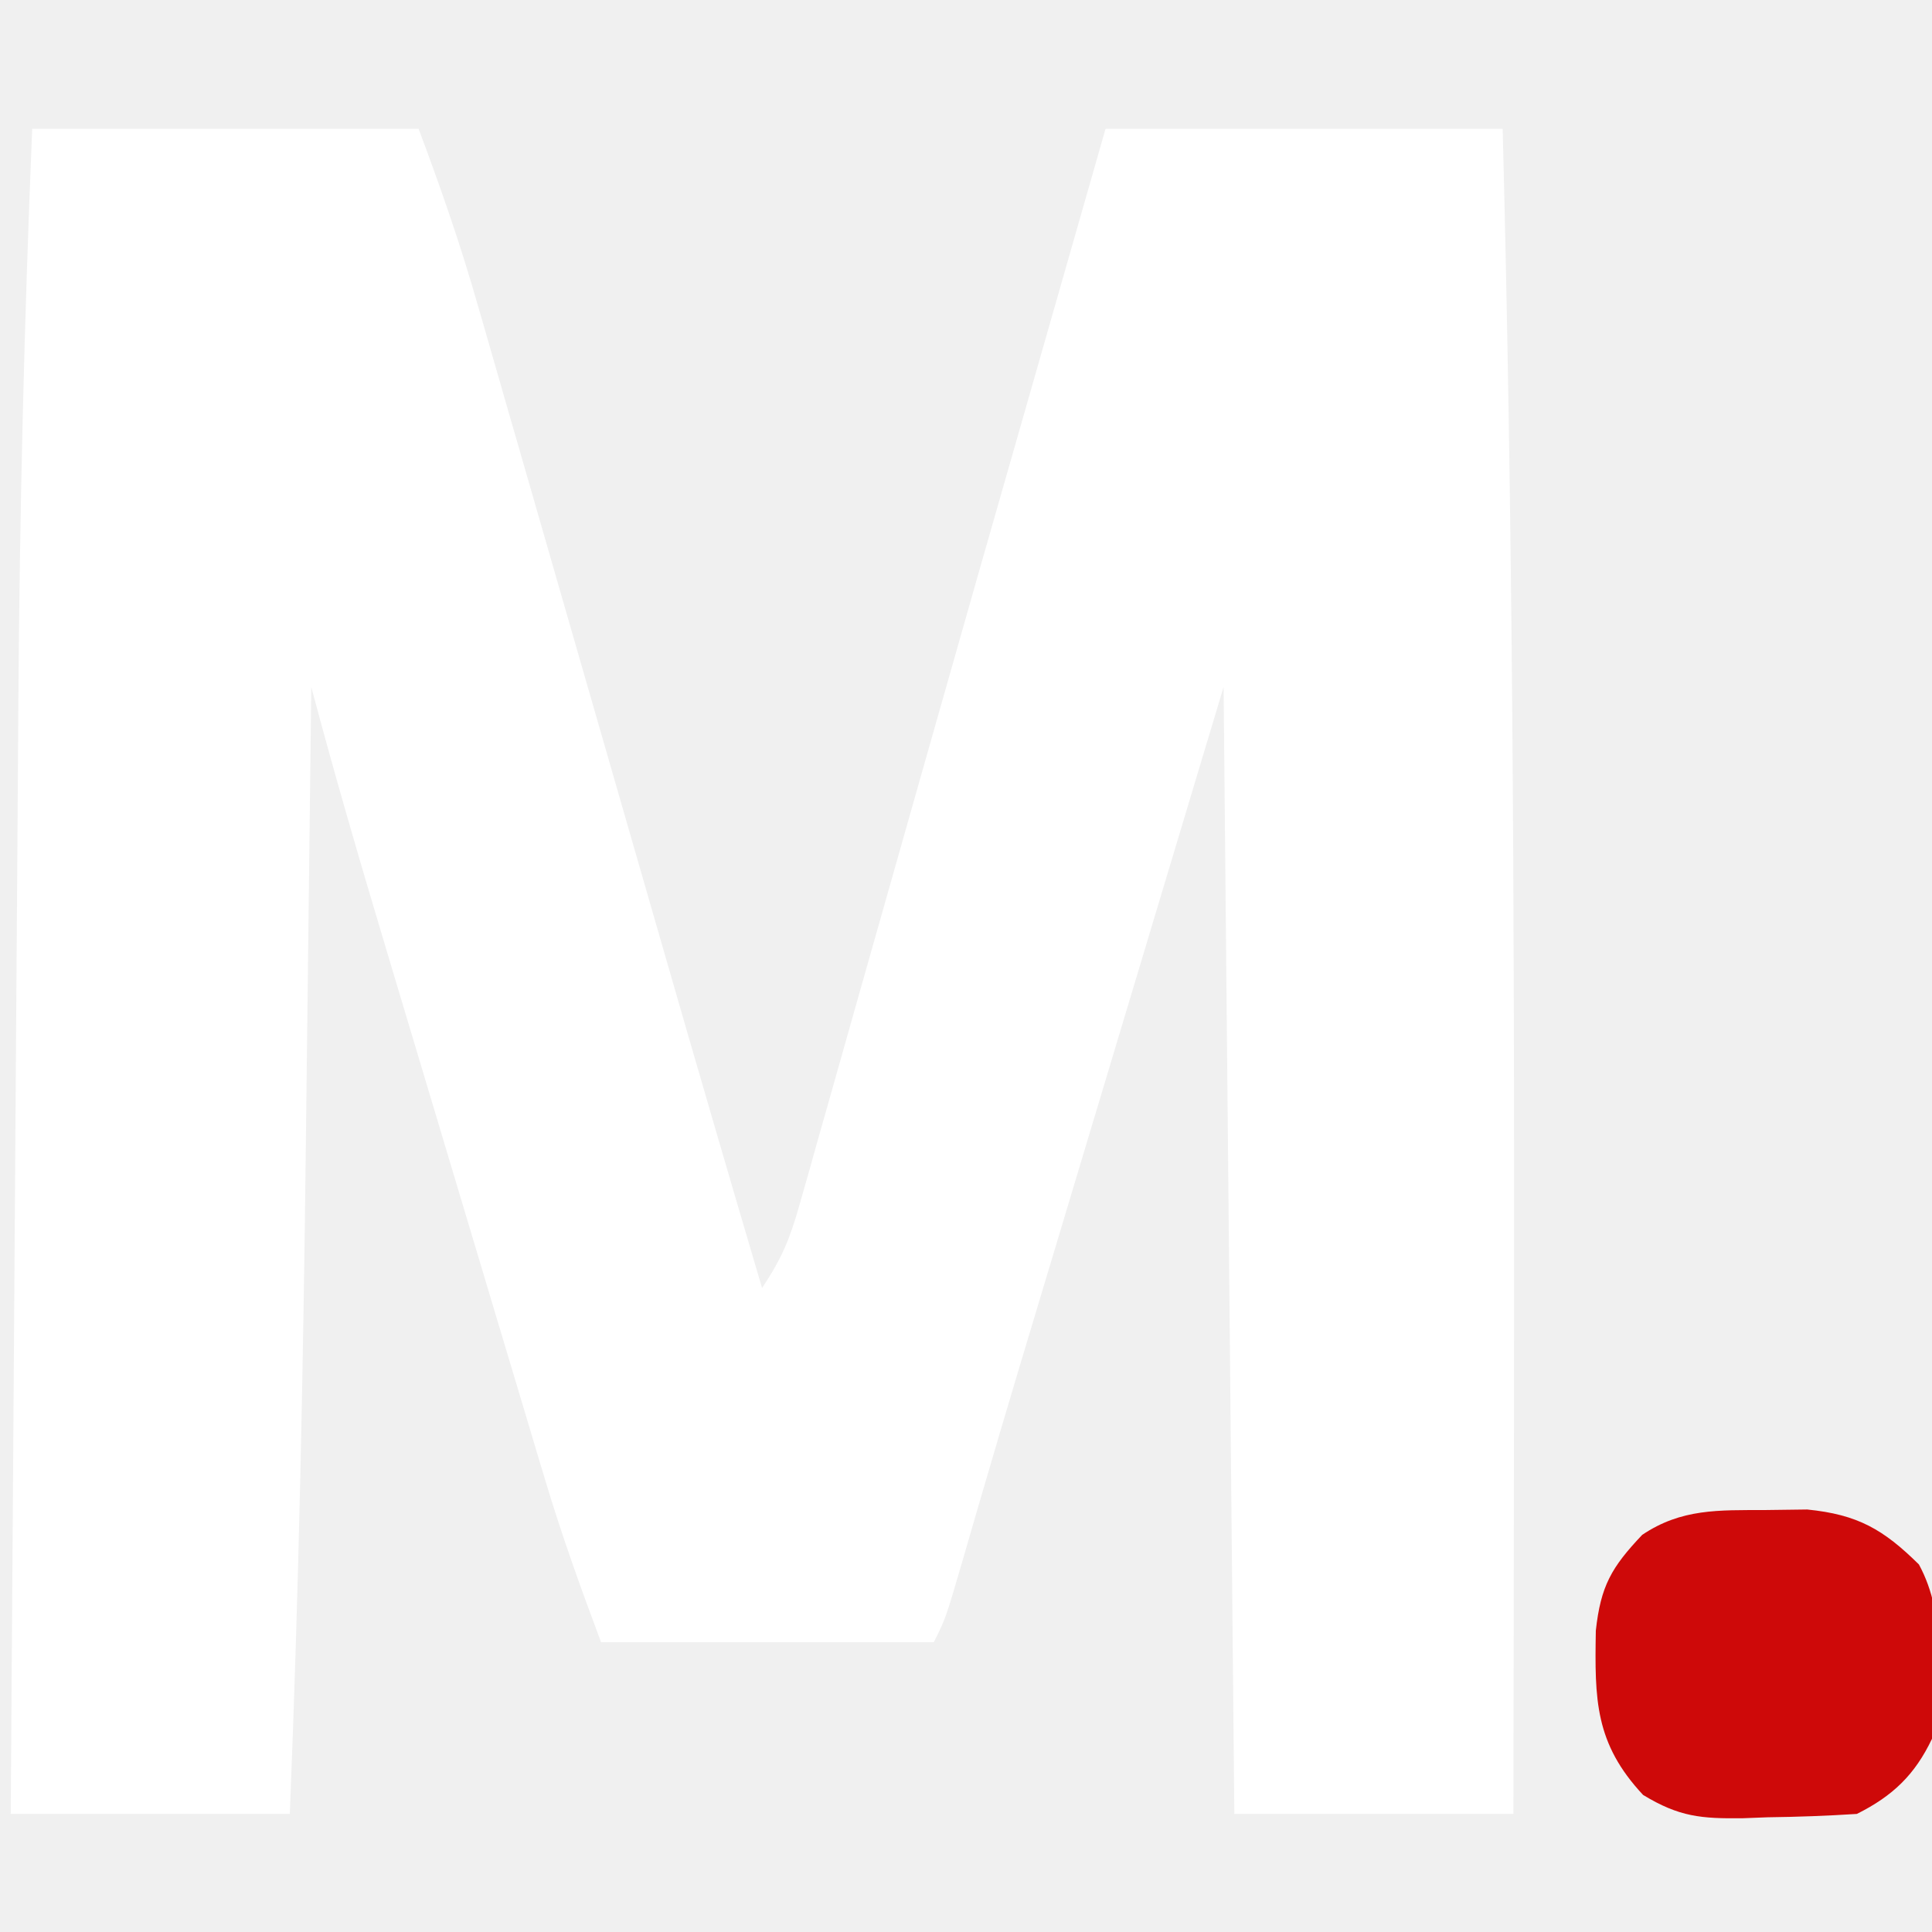
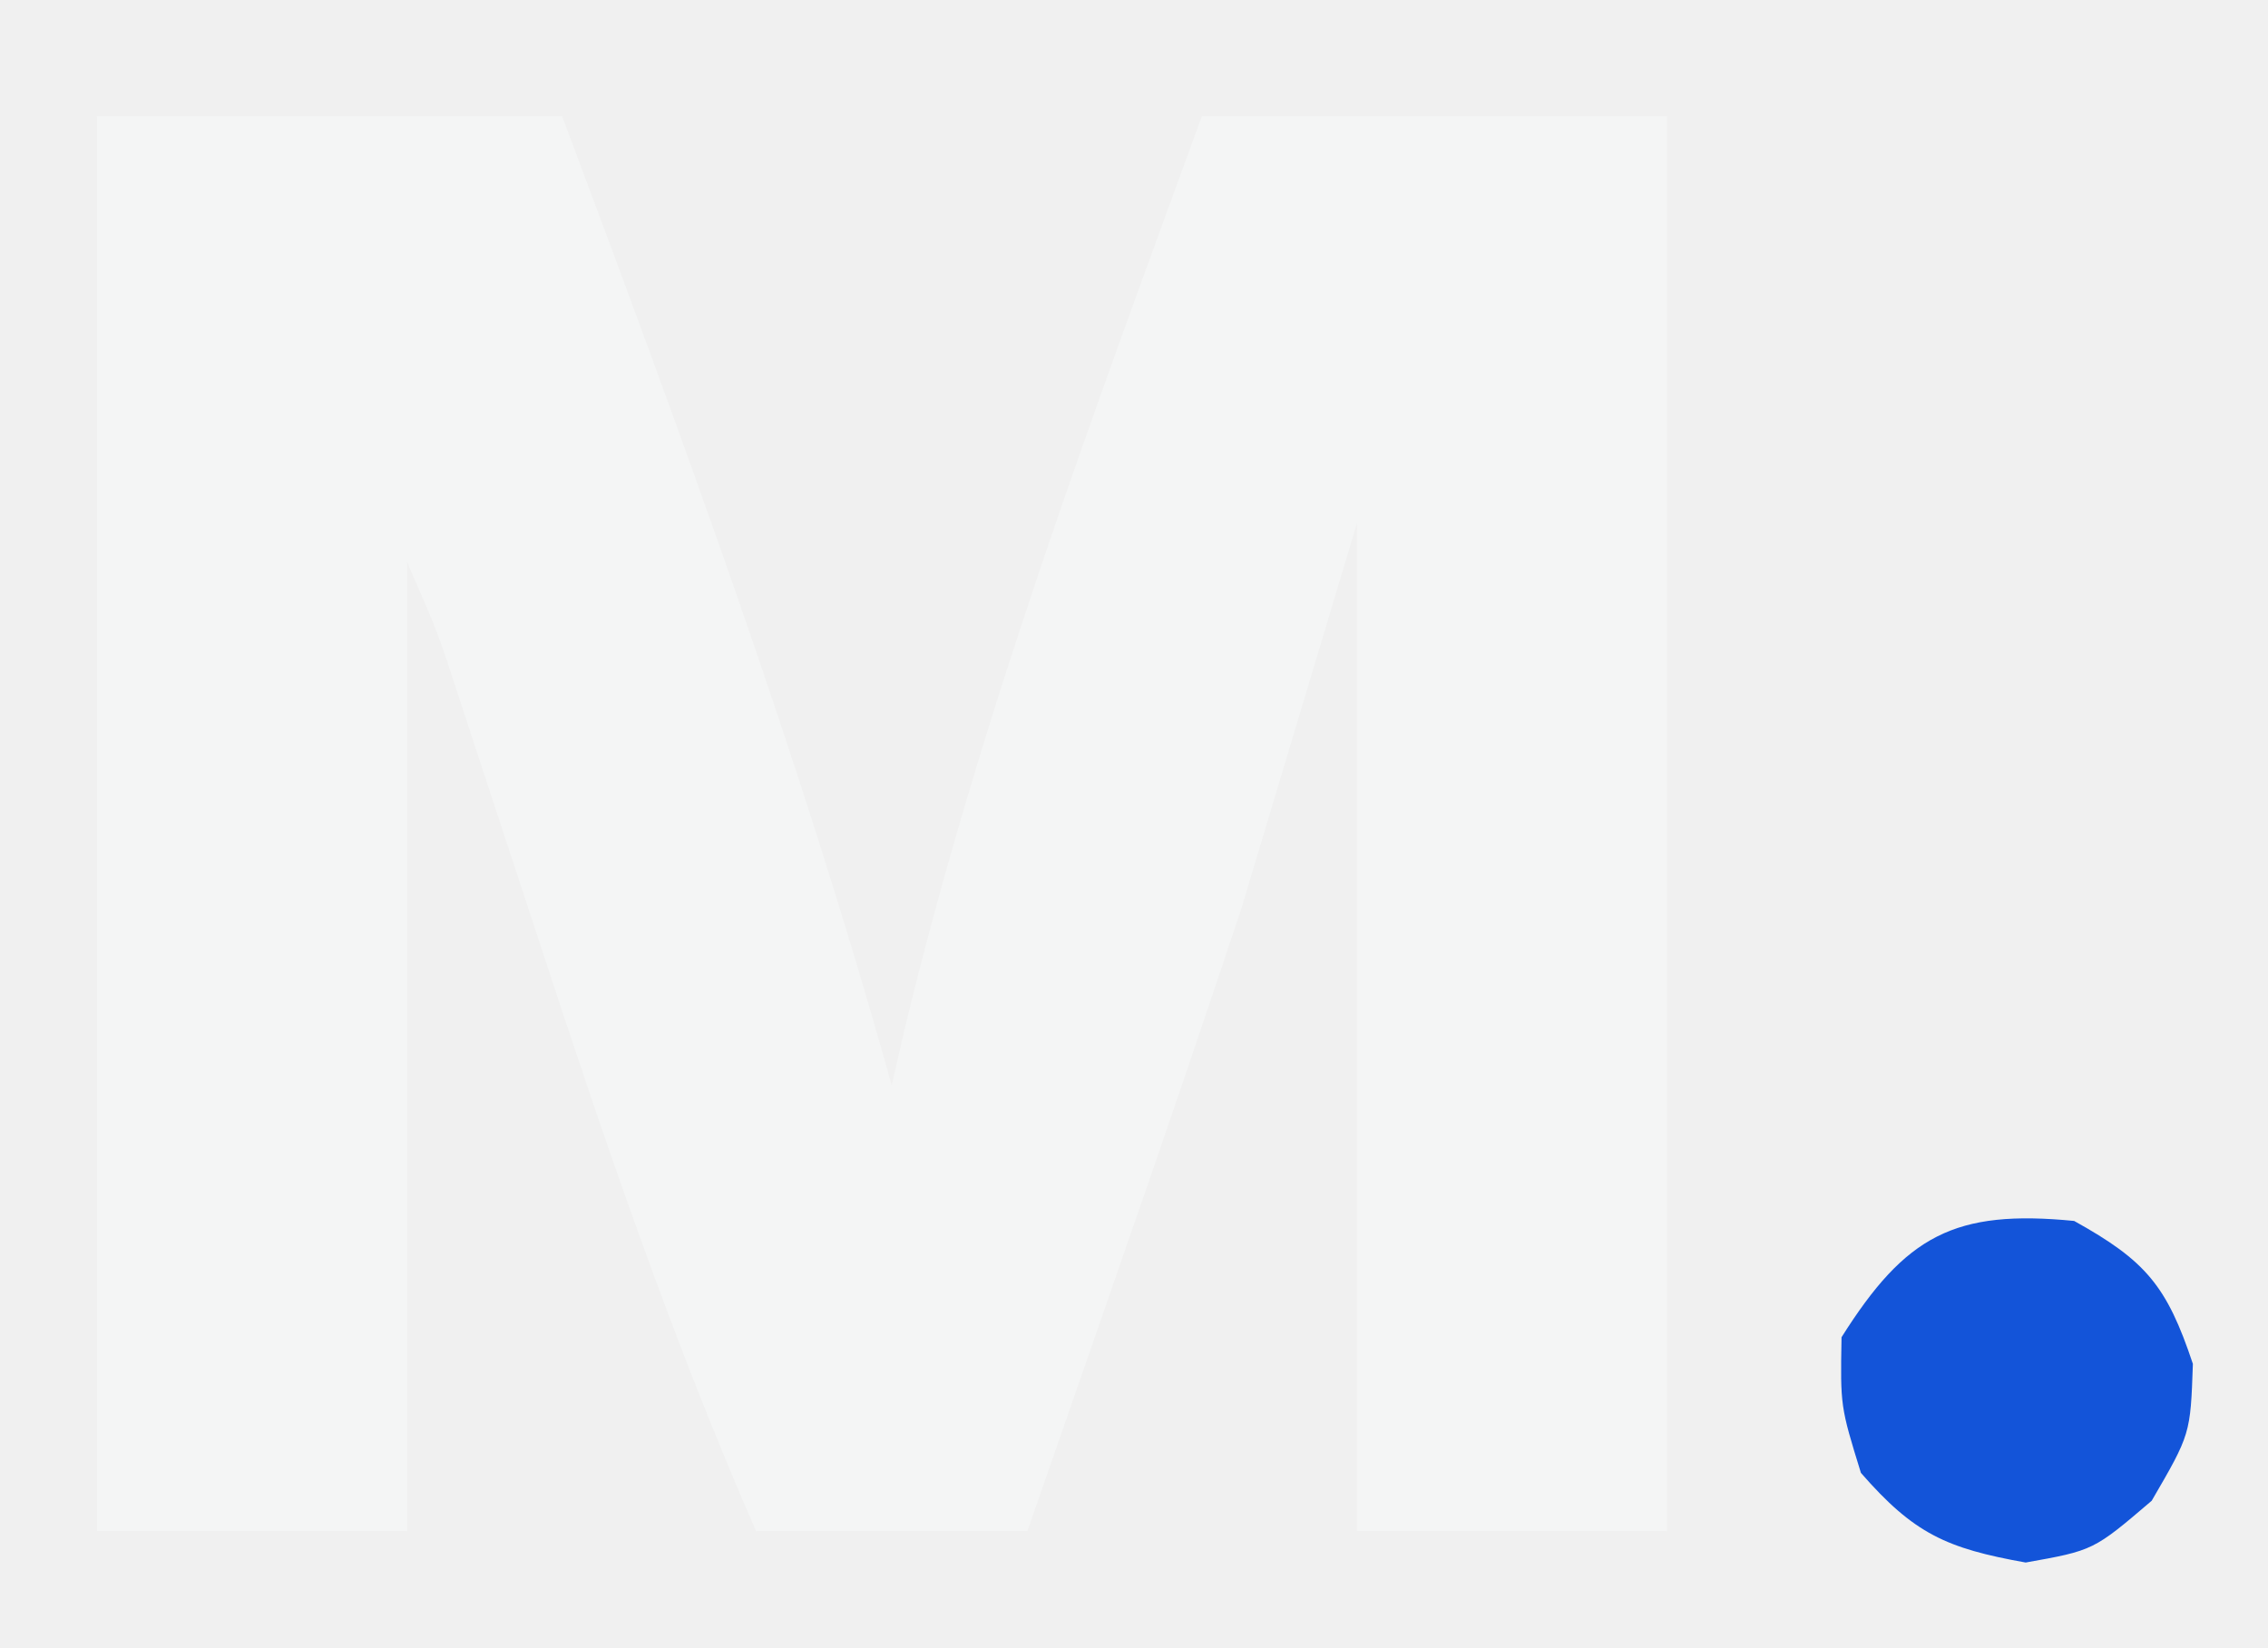
- <svg xmlns="http://www.w3.org/2000/svg" version="1.1" width="180" height="180">
-   <path d="M0 0 C11.88 0 23.76 0 36 0 C38.032 5.419 39.882 10.715 41.464 16.258 C41.804 17.433 41.804 17.433 42.151 18.632 C42.893 21.2 43.63 23.77 44.367 26.34 C44.889 28.149 45.411 29.957 45.933 31.766 C47.305 36.521 48.673 41.278 50.04 46.034 C51.687 51.763 53.339 57.49 54.99 63.218 C56.278 67.686 57.566 72.155 58.851 76.624 C61.864 87.094 64.913 97.552 68 108 C69.845 105.232 70.587 103.434 71.474 100.296 C71.749 99.332 72.025 98.367 72.308 97.374 C72.604 96.32 72.899 95.266 73.203 94.18 C73.518 93.072 73.833 91.965 74.157 90.824 C75.193 87.176 76.221 83.525 77.25 79.875 C77.963 77.359 78.677 74.844 79.391 72.328 C80.677 67.796 81.961 63.264 83.243 58.732 C86.497 47.23 89.783 35.737 93.072 24.245 C94.549 19.081 96.024 13.915 97.5 8.75 C98.737 4.419 98.737 4.419 100 0 C112.21 0 124.42 0 137 0 C137.945 36.482 138.089 72.945 138.062 109.438 C138.062 110.61 138.061 111.783 138.06 112.991 C138.048 127.661 138.027 142.33 138 157 C129.42 157 120.84 157 112 157 C111.67 122.35 111.34 87.7 111 52 C107.638 63.199 104.276 74.399 100.812 85.938 C99.762 89.437 98.711 92.937 97.628 96.543 C96.664 99.757 96.664 99.757 95.699 102.971 C95.279 104.372 94.858 105.773 94.437 107.174 C93.789 109.331 93.142 111.487 92.495 113.644 C92.291 114.327 92.086 115.009 91.875 115.712 C90.772 119.393 89.683 123.078 88.607 126.767 C88.379 127.548 88.151 128.329 87.916 129.134 C87.478 130.637 87.041 132.14 86.607 133.644 C85.11 138.78 85.11 138.78 84 141 C73.77 141 63.54 141 53 141 C51.093 135.915 49.33 131.015 47.779 125.841 C47.579 125.174 47.378 124.508 47.172 123.822 C46.518 121.646 45.868 119.47 45.219 117.293 C44.76 115.761 44.3 114.23 43.841 112.698 C42.881 109.497 41.923 106.296 40.966 103.094 C39.749 99.018 38.528 94.944 37.305 90.87 C36.357 87.708 35.41 84.547 34.464 81.385 C34.014 79.884 33.565 78.383 33.115 76.882 C30.637 68.616 28.213 60.342 26 52 C25.99 52.902 25.979 53.805 25.969 54.735 C25.869 63.379 25.767 72.024 25.661 80.668 C25.606 85.109 25.553 89.549 25.503 93.99 C25.264 115.01 24.85 135.994 24 157 C15.42 157 6.84 157 -2 157 C-1.891 140.516 -1.779 124.033 -1.661 107.549 C-1.606 99.892 -1.552 92.236 -1.503 84.579 C-1.459 77.891 -1.413 71.203 -1.363 64.515 C-1.337 60.987 -1.312 57.458 -1.291 53.93 C-1.181 35.932 -0.747 17.984 0 0 Z " fill="#FFFFFF" transform="translate(3,12)" />
-   <path d="M0 0 C1.298 -0.017 2.596 -0.034 3.934 -0.051 C8.639 0.42 11.023 1.794 14.344 5.07 C16.993 9.945 16.245 15.961 15.562 21.312 C13.971 24.655 11.914 26.637 8.562 28.312 C5.776 28.49 3.038 28.59 0.25 28.625 C-0.51 28.654 -1.27 28.683 -2.053 28.713 C-5.937 28.757 -7.961 28.602 -11.355 26.543 C-15.853 21.725 -15.868 17.668 -15.758 11.234 C-15.301 7.069 -14.305 5.34 -11.438 2.312 C-7.789 -0.145 -4.312 0.013 0 0 Z " fill="#CE0909" transform="translate(164.4375,140.6875)" />
+ <svg xmlns="http://www.w3.org/2000/svg" version="1.1" width="117" height="85">
+   <path d="M0 0 C7.92 0 15.84 0 24 0 C30.192 16.528 36.256 32.984 41 50 C41.35 48.482 41.35 48.482 41.707 46.934 C45.595 30.879 51.346 15.497 57 0 C64.92 0 72.84 0 81 0 C81 24.09 81 48.18 81 73 C75.72 73 70.44 73 65 73 C65 55.84 65 38.68 65 21 C63.02 27.6 61.04 34.2 59 41 C57.074 46.763 55.128 52.514 53.125 58.25 C52.622 59.7 52.119 61.151 51.617 62.602 C50.416 66.069 49.208 69.535 48 73 C43.38 73 38.76 73 34 73 C29.625 62.97 26.148 52.767 22.75 42.375 C21.939 39.908 21.127 37.441 20.314 34.975 C19.812 33.453 19.312 31.931 18.815 30.408 C17.589 26.632 17.589 26.632 16 23 C16 39.5 16 56 16 73 C10.72 73 5.44 73 0 73 C0 48.91 0 24.82 0 0 Z " fill="#F4F5F5" transform="translate(5,6)" />
+   <path d="M0 0 C3.698 2.055 4.781 3.343 6.125 7.375 C6 11 6 11 4 14.438 C1 17 1 17 -2.5 17.625 C-6.596 16.894 -8.267 16.135 -11 13 C-12.062 9.562 -12.062 9.562 -12 6 C-8.688 0.746 -6.162 -0.604 0 0 Z " fill="#1354D9" transform="translate(107,63)" />
</svg>
